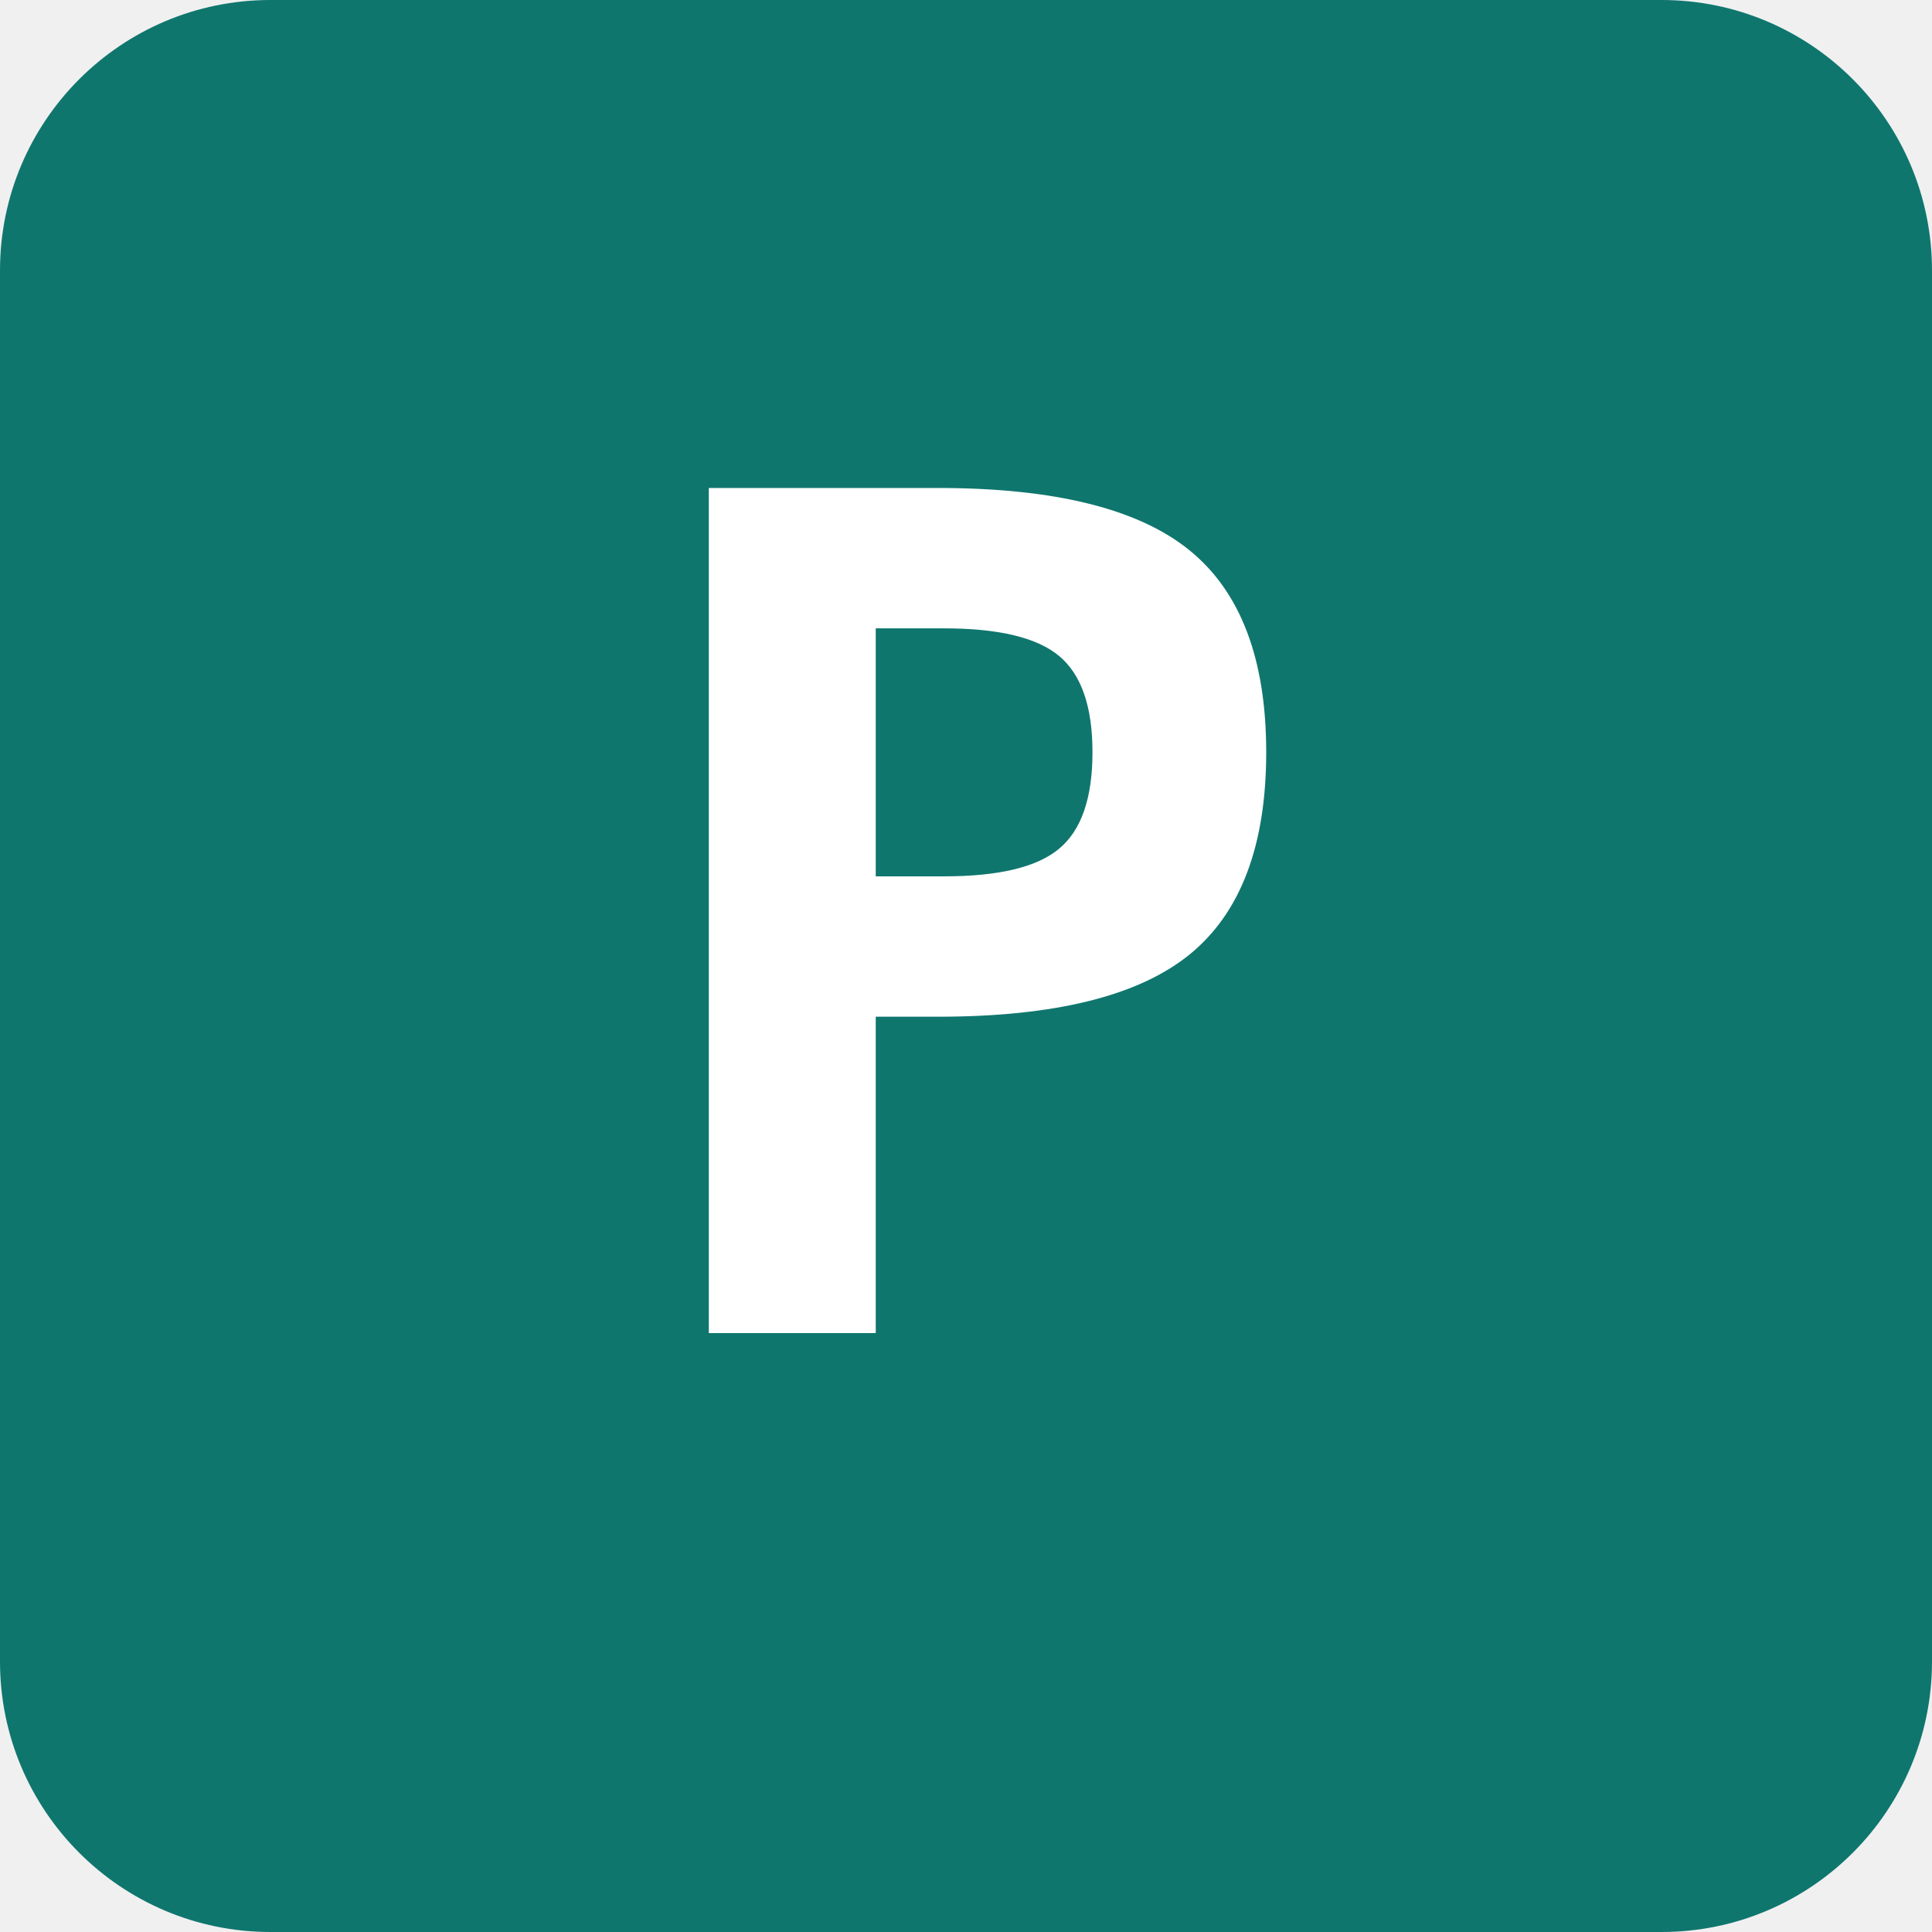
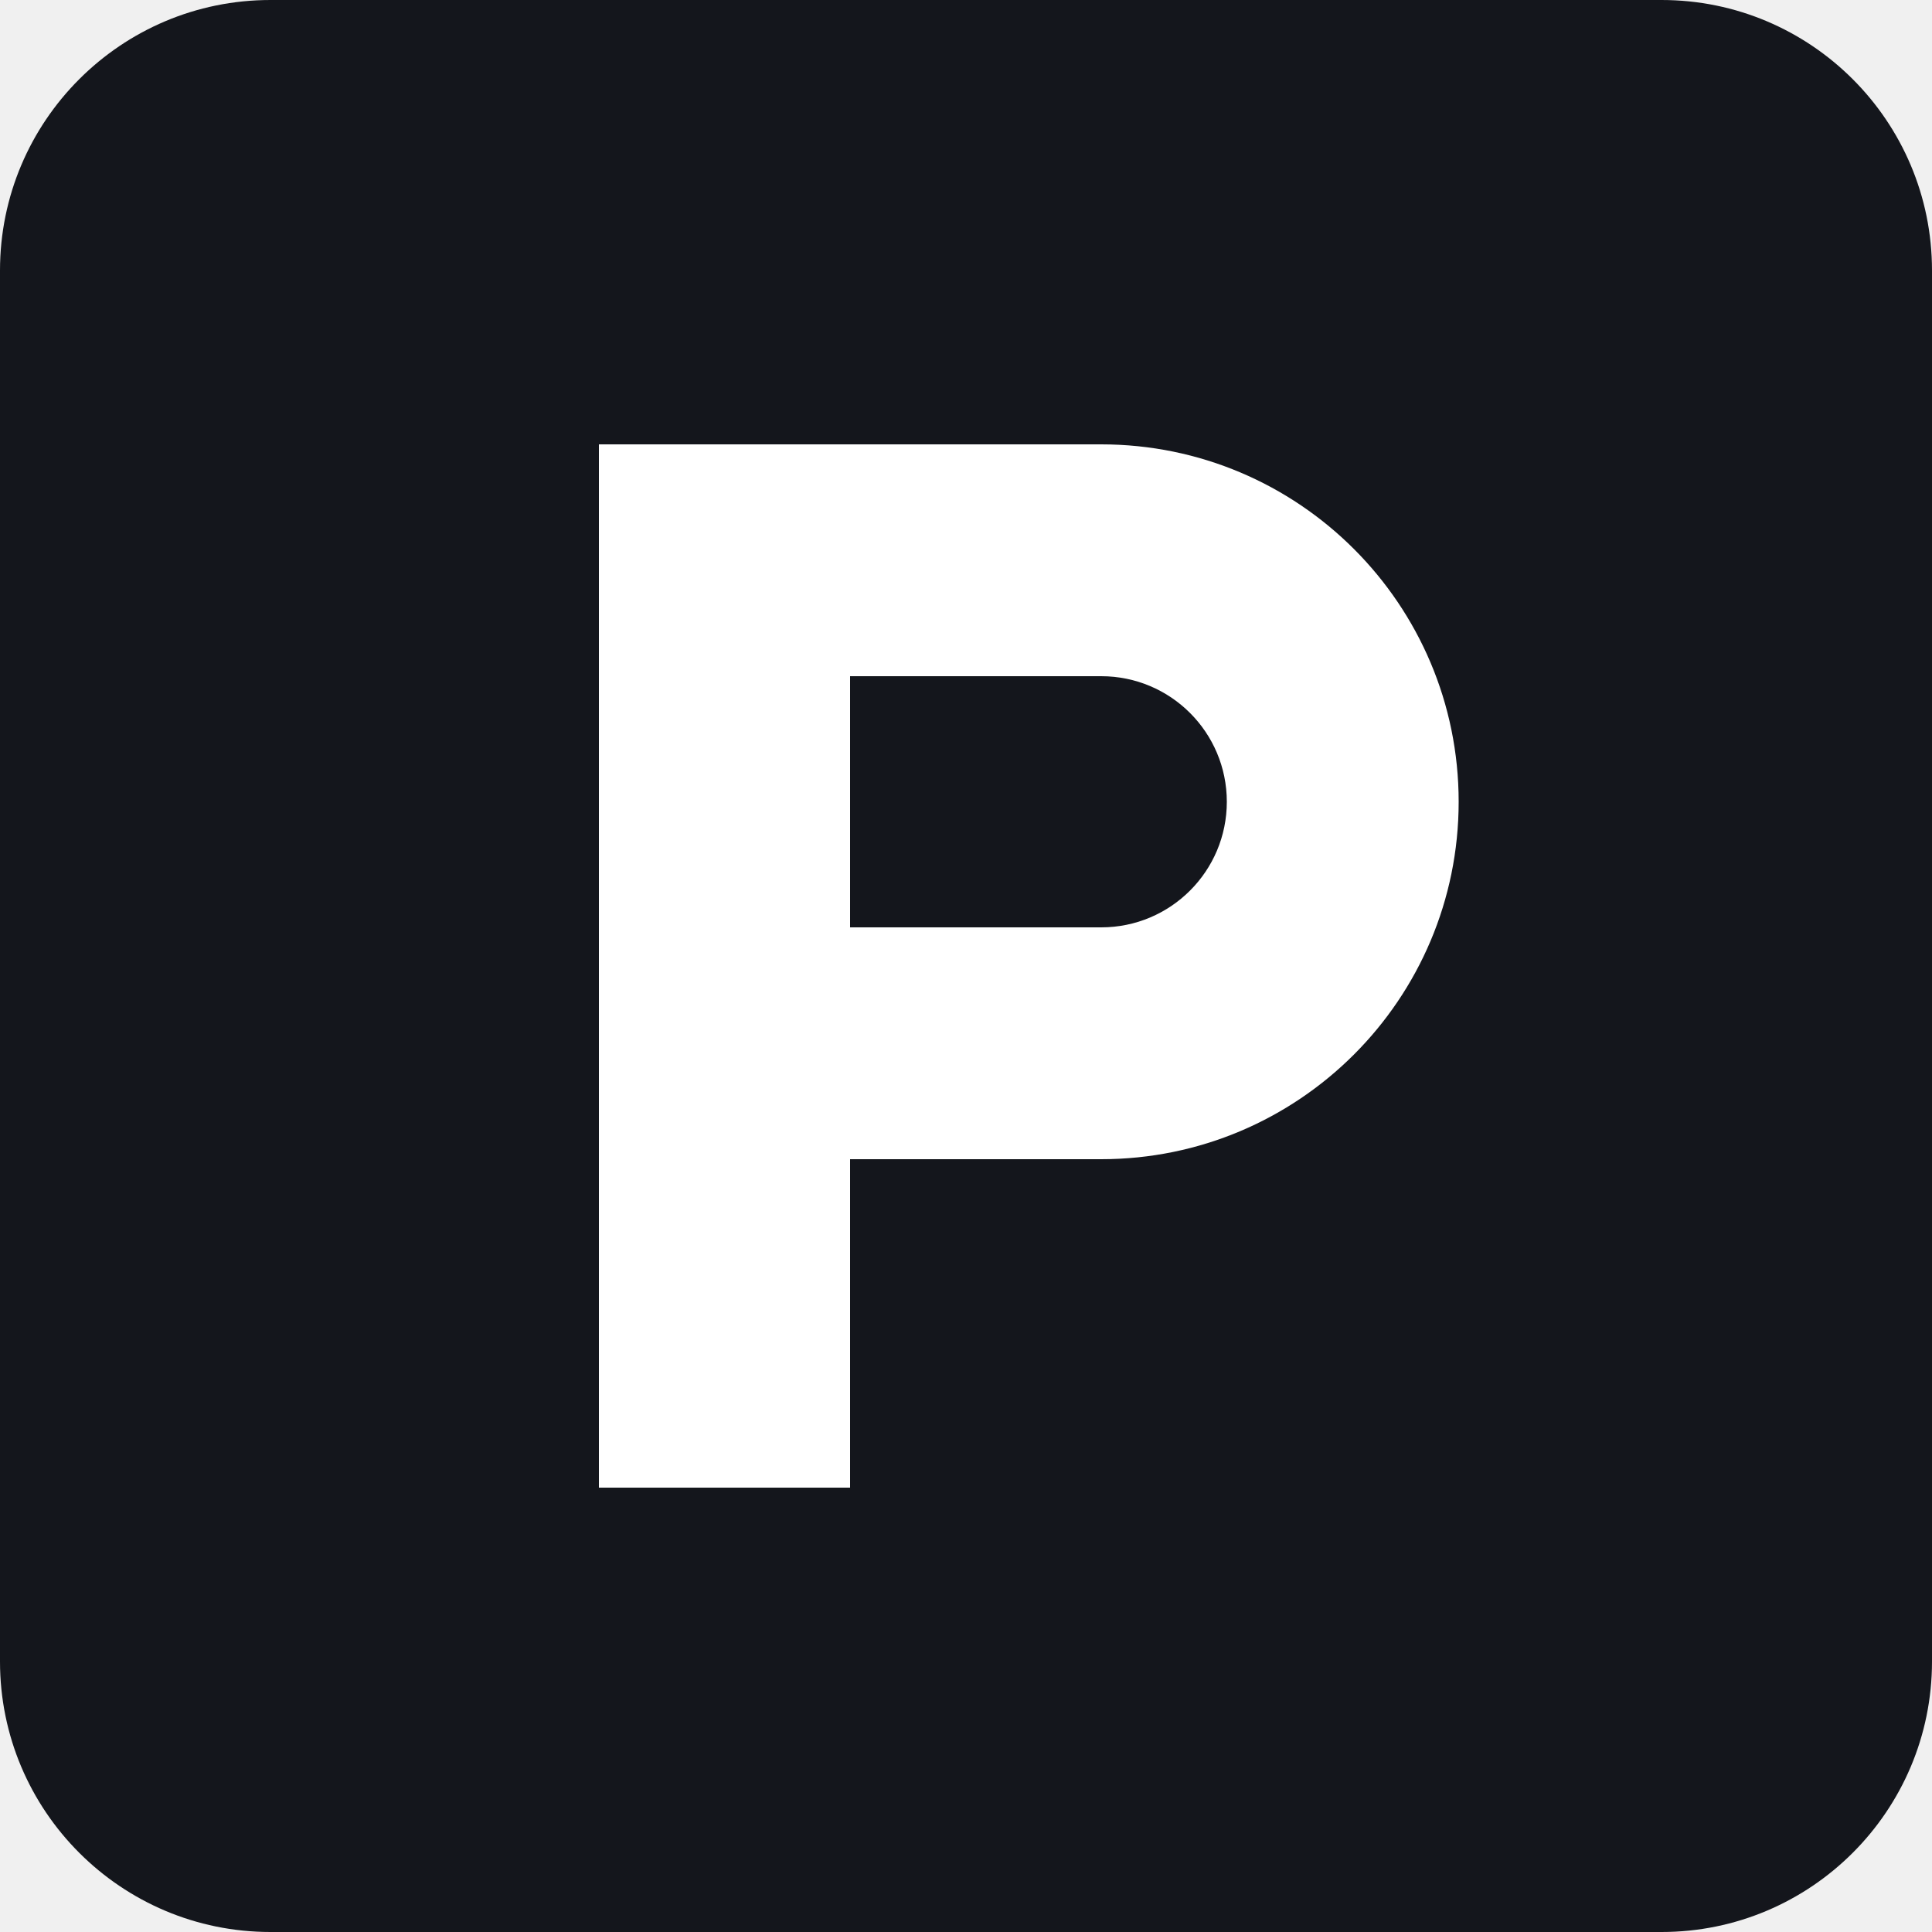
<svg xmlns="http://www.w3.org/2000/svg" viewBox="0 0 200 200">
-   <rect x="0" y="0" width="200" height="200" rx="28" fill="#0f766e" />
-   <text x="100" y="138" text-anchor="middle" font-family="Consolas, 'SF Mono', Menlo, monospace" font-weight="700" font-size="120" fill="#ffffff">P</text>
+   <rect width="200" height="200" rx="28" fill="#14161c" />
+   <path fill="#ffffff" fill-rule="evenodd" d="M62 46h52a37 37 0 0 1 0 74H88v34H62Zm26 24v26h26a13 13 0 0 0 0-26Z" />
</svg>
